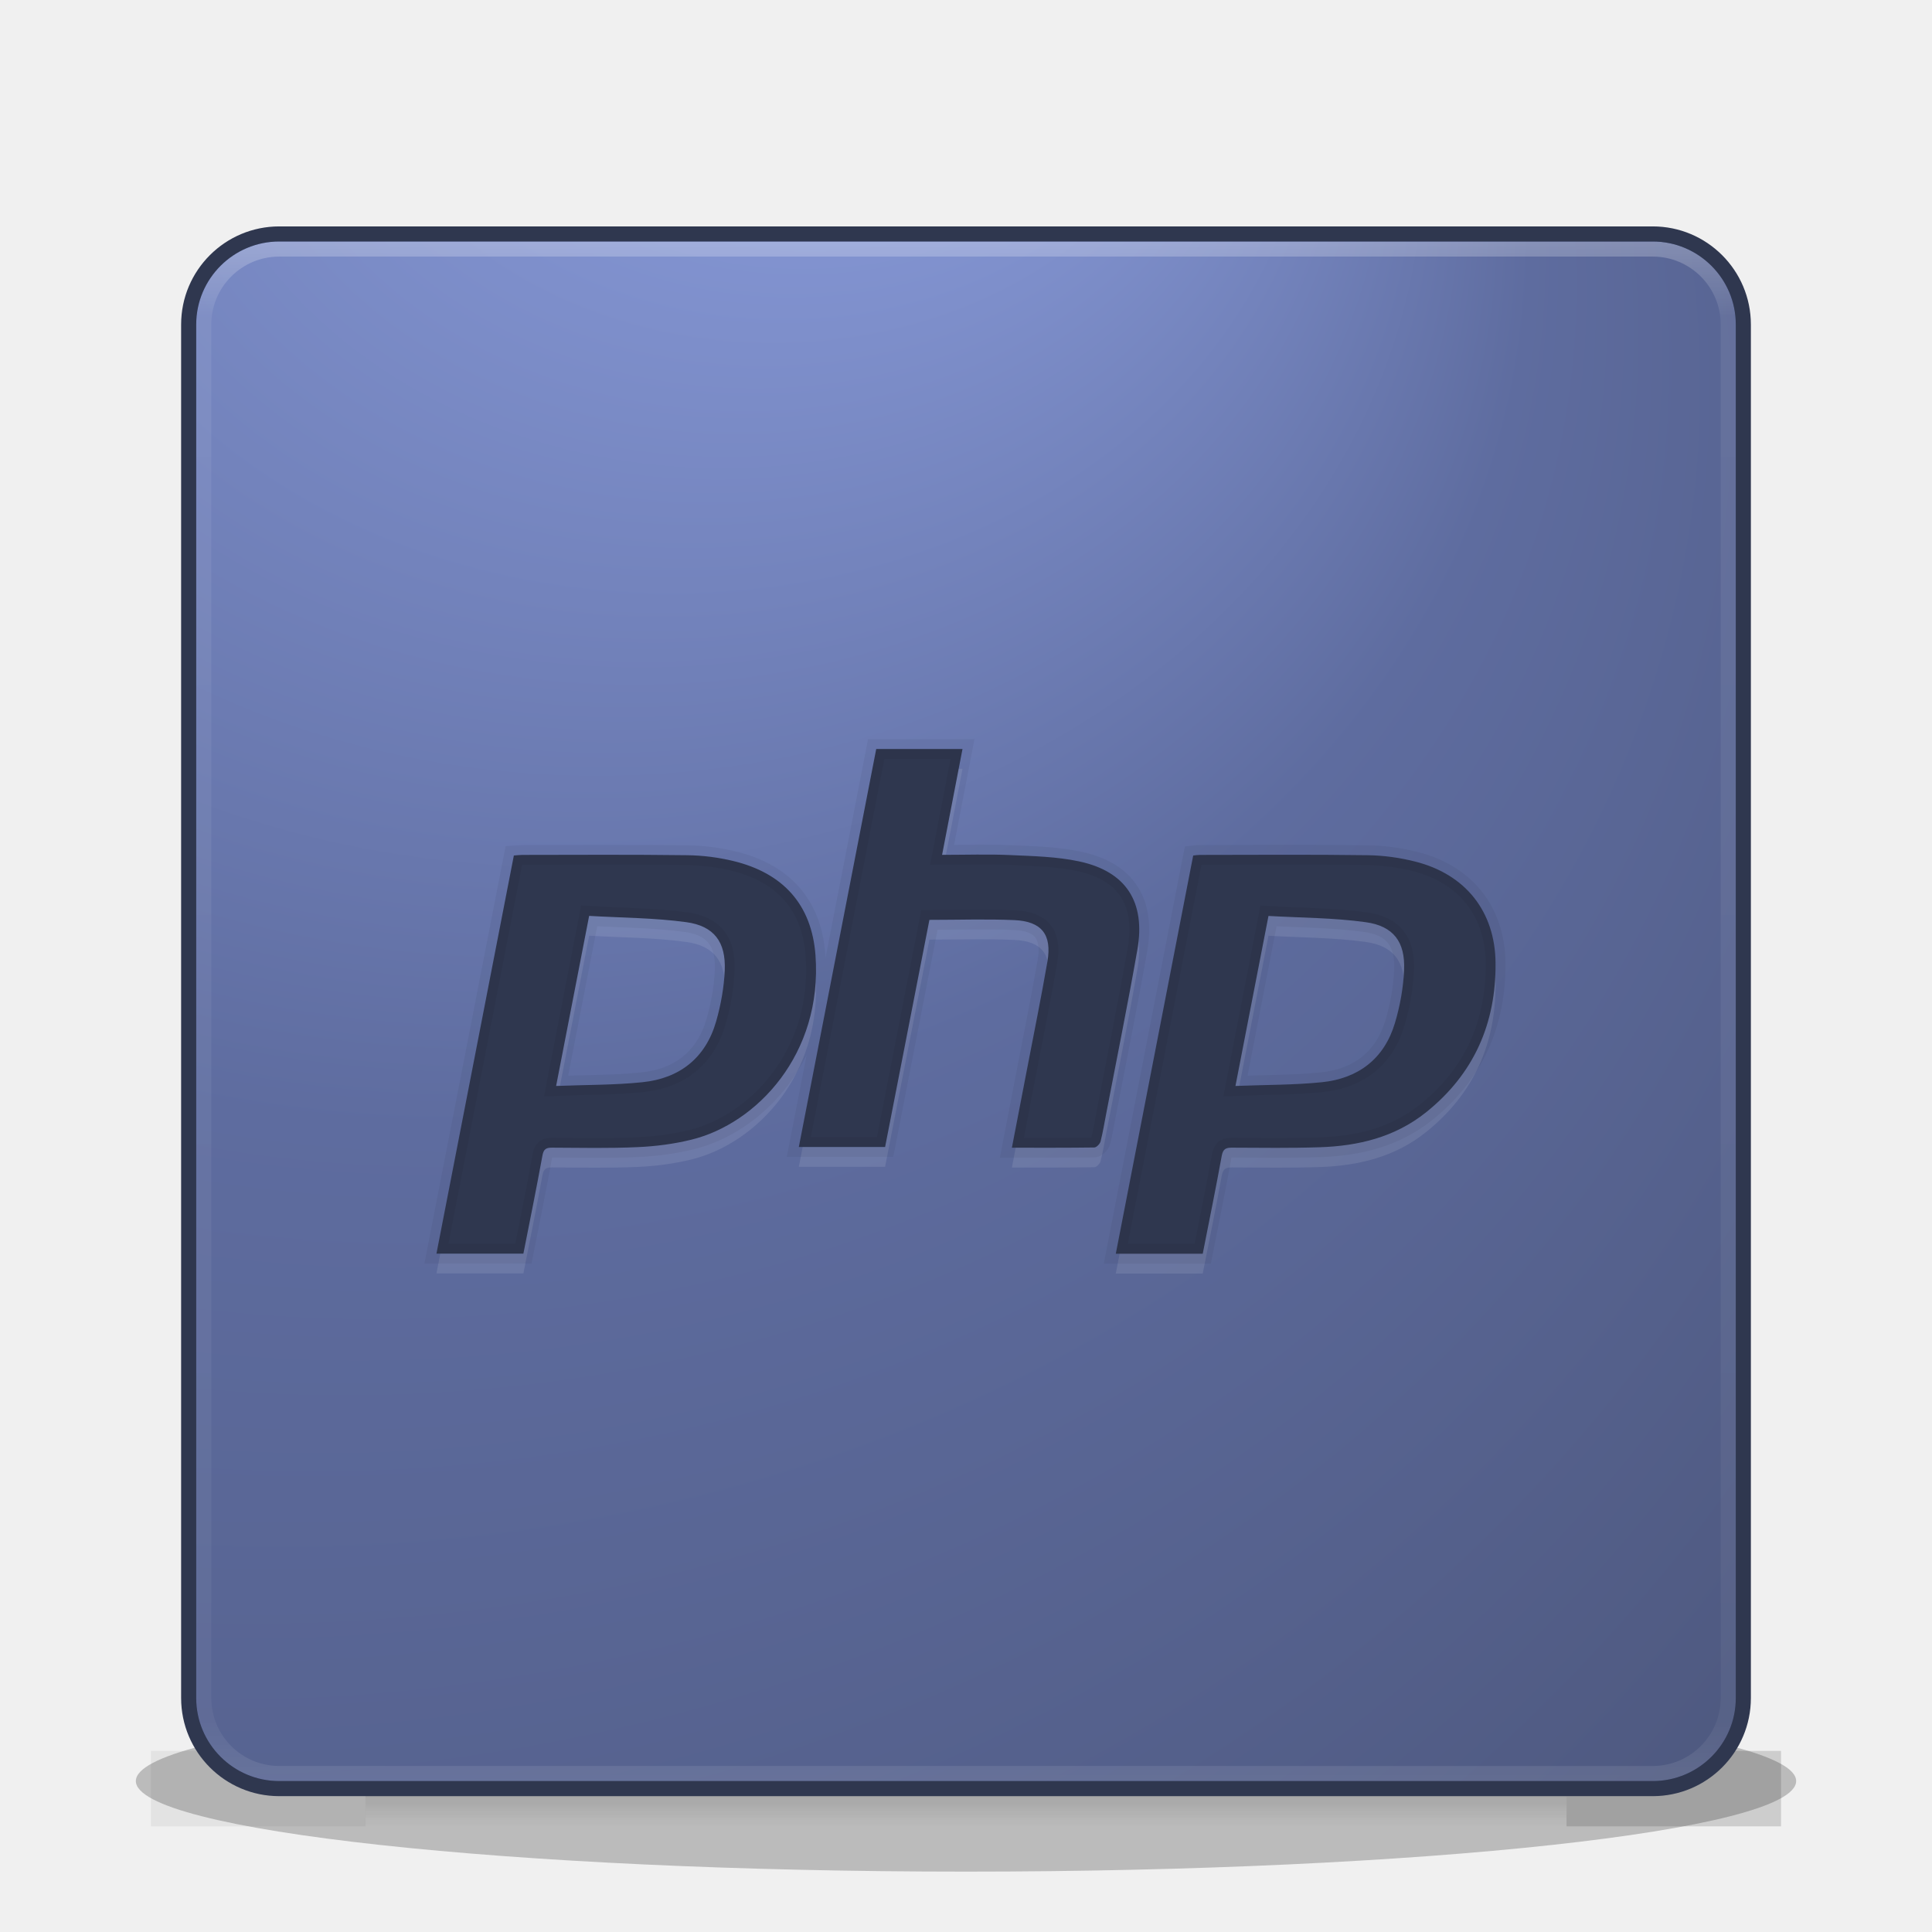
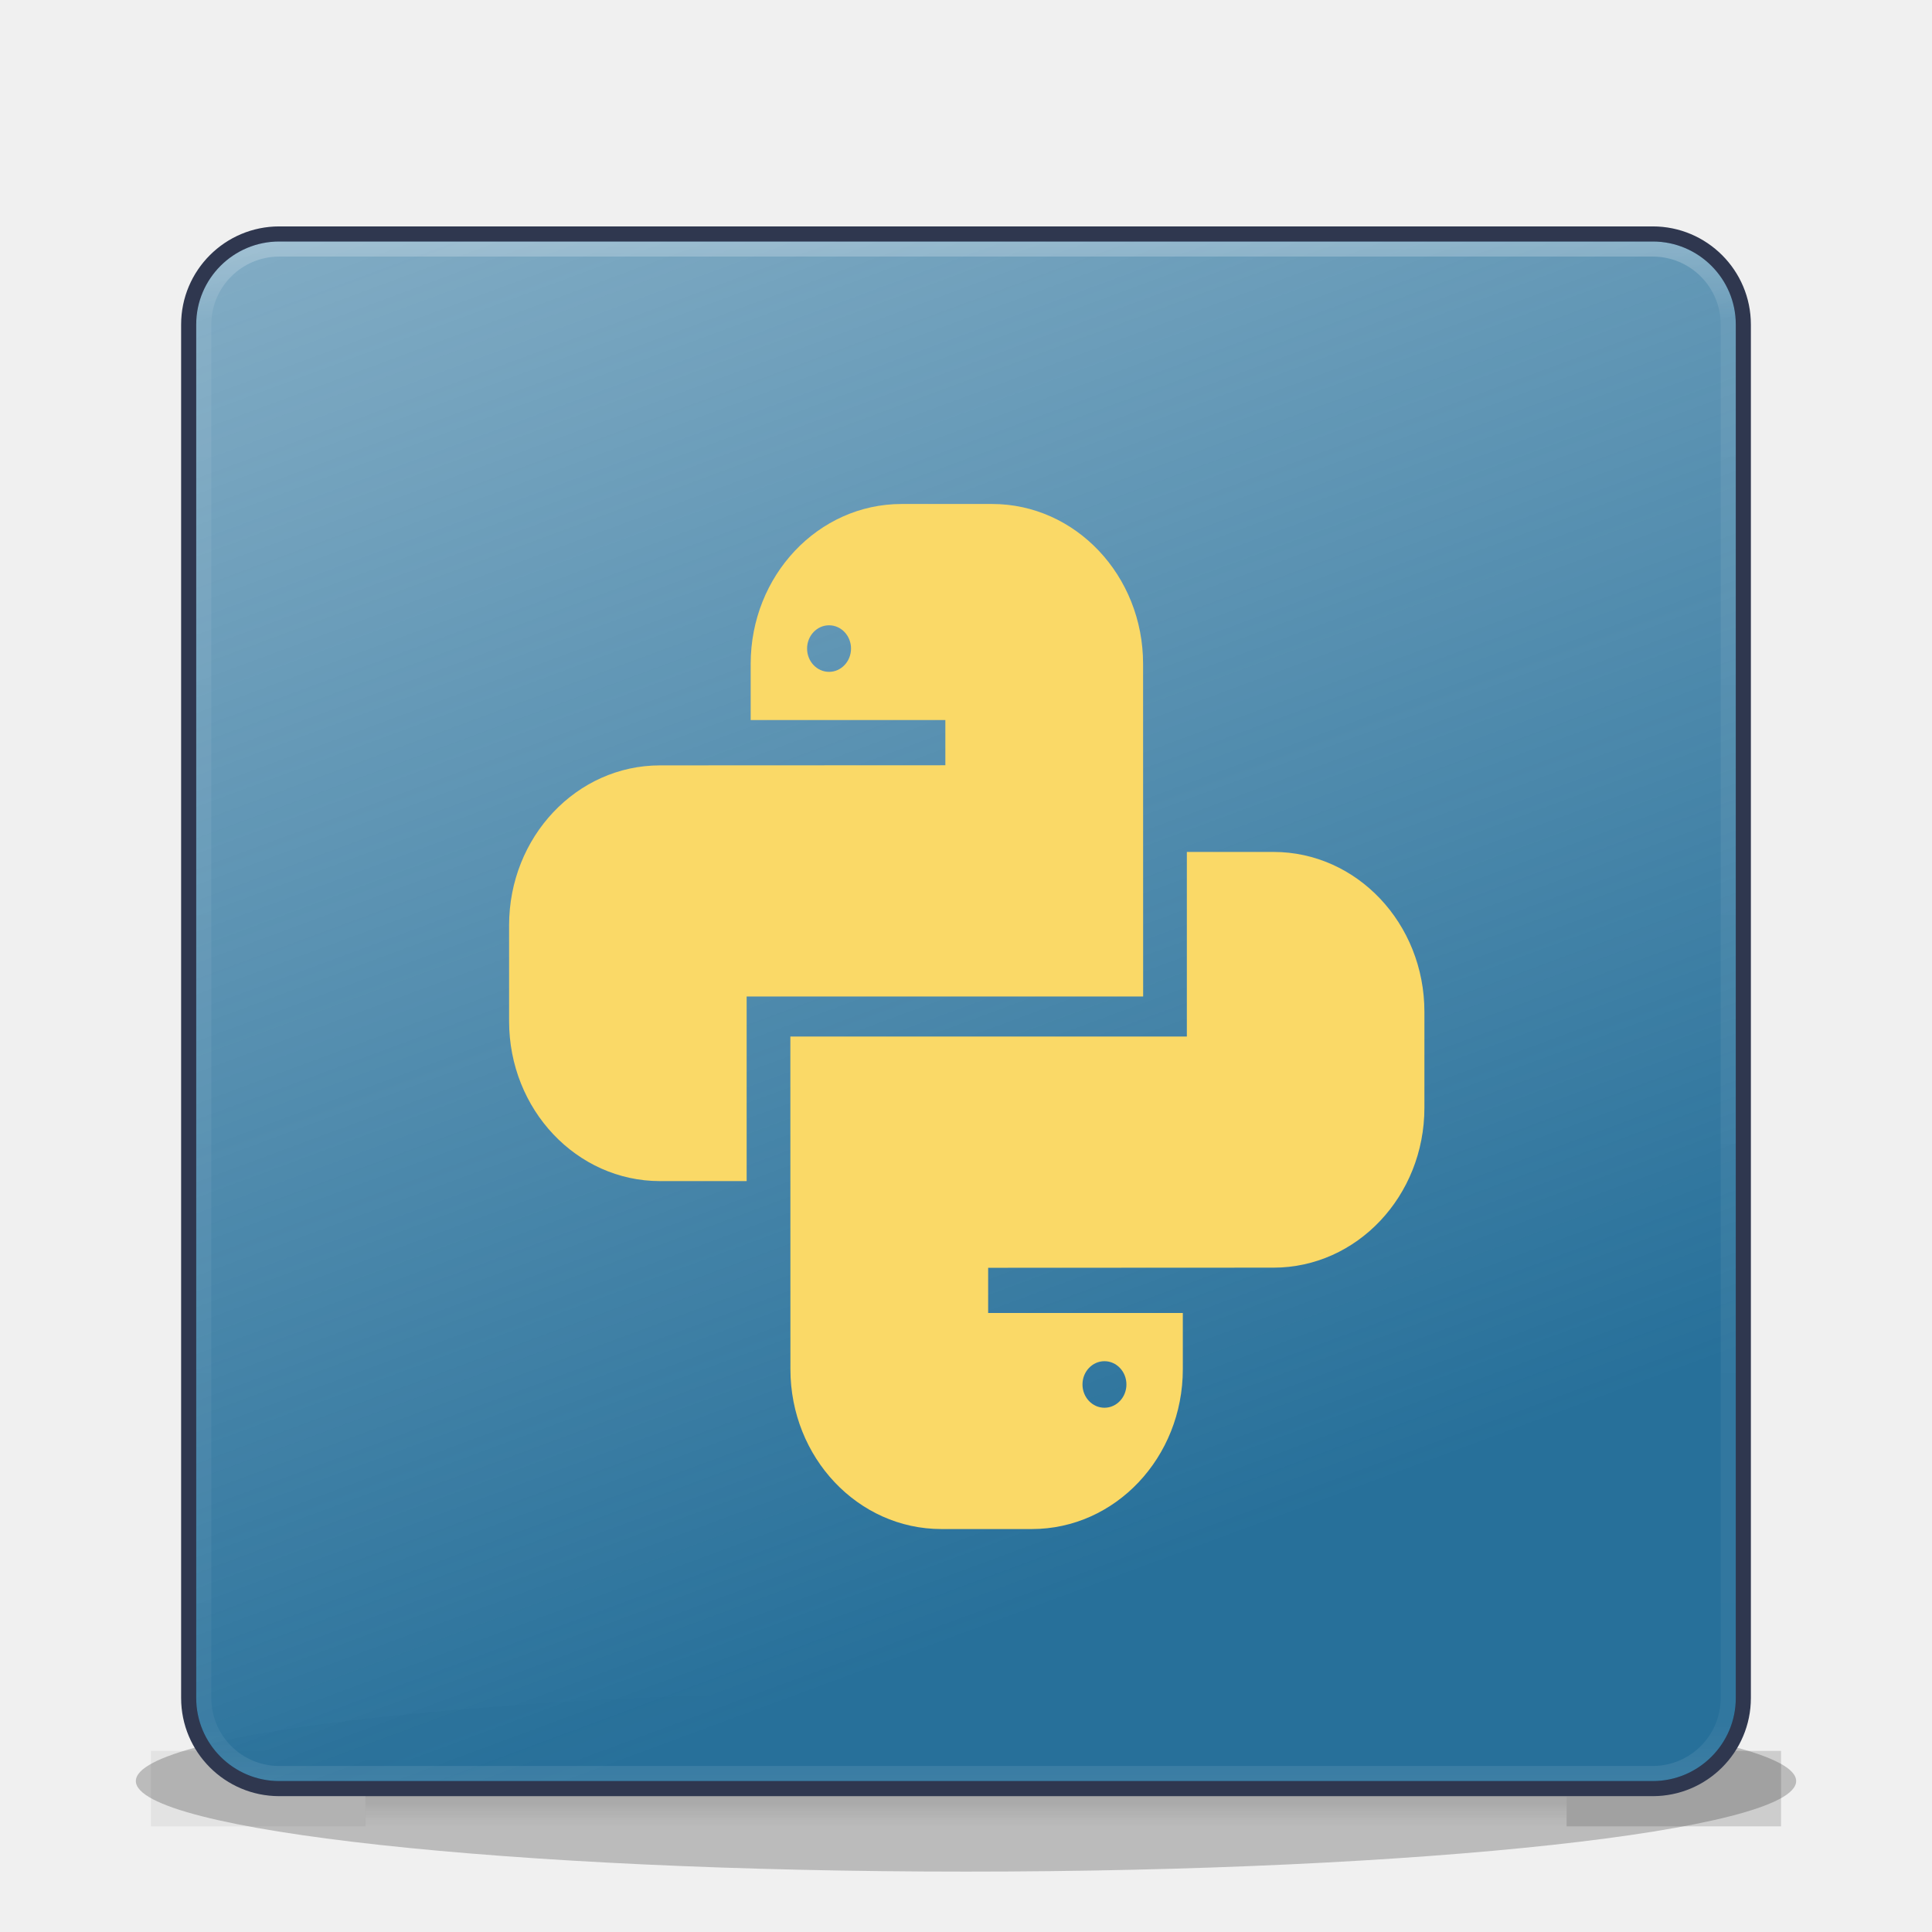
- <svg xmlns="http://www.w3.org/2000/svg" style="isolation:isolate" viewBox="0 0 32 32" width="32" height="32">
-   <g opacity="0.22">
-     <radialGradient id="_rgradient_20" fx="50%" fy="50%" cx="50%" cy="50%" r="50%">
-       <stop offset="0%" style="stop-color:rgb(0,0,0)" />
-       <stop offset="100%" style="stop-color:rgb(0,0,0)" />
+ <svg xmlns="http://www.w3.org/2000/svg" xmlns:xlink="http://www.w3.org/1999/xlink" style="isolation:isolate" viewBox="0 0 128 128" width="128" height="128" version="1.1" id="svg3901">
+   <defs id="defs3905">
+     <linearGradient id="linearGradient5192">
+       <stop style="stop-color:#27709a;stop-opacity:1;" offset="0" id="stop5188" />
+       <stop style="stop-color:#27709a;stop-opacity:0;" offset="1" id="stop5190" />
+     </linearGradient>
+     <linearGradient xlink:href="#linearGradient5192" id="linearGradient5194" x1="64.068" y1="108.592" x2="-22.016" y2="-123.619" gradientUnits="userSpaceOnUse" />
+   </defs>
+   <path d="m 115.5,21.555 c 0,-3.342 -2.713,-6.055 -6.055,-6.055 h -90.89 c -3.342,0 -6.055,2.713 -6.055,6.055 v 90.89 c 0,3.342 2.713,6.055 6.055,6.055 h 90.89 c 3.342,0 6.055,-2.713 6.055,-6.055 z" id="path3880-5" style="isolation:isolate;fill:#ffffff;fill-opacity:1;fill-rule:evenodd" />
+   <g opacity="0.22" id="g3837">
+     <radialGradient id="_rgradient_8" fx="50%" fy="50%" cx="50%" cy="50%" r="50%">
+       <stop offset="0%" style="stop-color:rgb(0,0,0)" id="stop3830" />
+       <stop offset="100%" style="stop-color:rgb(0,0,0)" id="stop3832" />
    </radialGradient>
-     <path d=" M 29.75 29.5 C 29.749 30.323 23.542 31 16 31 C 8.458 31 2.251 30.323 2.25 29.5 C 2.25 29.5 2.25 29.5 2.25 29.5 C 2.25 28.677 8.457 28 16 28 C 23.543 28 29.75 28.677 29.75 29.5 C 29.75 29.5 29.75 29.5 29.75 29.5 Z " fill="url(#_rgradient_20)" />
+     <path d=" M 119 118 C 118.995 121.291 94.169 123.999 64 123.999 C 33.831 123.999 9.005 121.291 9 118 C 9 118 9 117.999 9 117.999 C 9 114.707 33.828 111.999 64 111.999 C 94.172 111.999 119 114.707 119 117.999 C 119 117.999 119 118 119 118 Z " fill="url(#_rgradient_8)" id="path3835" />
  </g>
  <g id="g3712">
    <g id="null" style="opacity:0.4;">
-       <g opacity="0.4">
-         <radialGradient id="_rgradient_21" fx="0%" fy="0%" cx="50%" cy="50%" r="100%" gradientTransform="matrix(1.001892 0 0 0.5 0.2968203 0.3398438)">
-           <stop offset="0%" style="stop-color:rgb(24,24,24)" />
-           <stop offset="100%" style="stop-color:rgb(24,24,24)" />
+       <g opacity="0.4" id="g3846">
+         <radialGradient id="_rgradient_9" fx="0%" fy="0%" cx="50%" cy="50%" r="100%" gradientTransform="matrix(1.001892 0 0 0.5 0.2968203 0.3398438)">
+           <stop offset="0%" style="stop-color:rgb(24,24,24)" id="stop3839" />
+           <stop offset="100%" style="stop-color:rgb(24,24,24)" id="stop3841" />
        </radialGradient>
-         <rect x="25.947" y="29" width="3.553" height="1.25" transform="matrix(1,0,0,1,0,0)" fill="url(#_rgradient_21)" />
+         <rect x="103.79" y="116" width="14.211" height="5" transform="matrix(1,0,0,1,0,0)" fill="url(#_rgradient_9)" id="rect3844" />
      </g>
      <g id="rect3696" style="opacity:0.4;">
-         <g opacity="0.4">
-           <radialGradient id="_rgradient_22" fx="0%" fy="0%" cx="50%" cy="50%" r="100%" gradientTransform="matrix(1.001892 0 0 0.5 -0.07817969 -0.3398438)">
-             <stop offset="0%" style="stop-color:rgb(24,24,24)" />
-             <stop offset="100%" style="stop-color:rgb(24,24,24)" />
+         <g opacity="0.4" id="g3855">
+           <radialGradient id="_rgradient_10" fx="0%" fy="0%" cx="50%" cy="50%" r="100%" gradientTransform="matrix(1.001892 0 0 0.5 -0.07817969 -0.3398438)">
+             <stop offset="0%" style="stop-color:rgb(24,24,24)" id="stop3848" />
+             <stop offset="100%" style="stop-color:rgb(24,24,24)" id="stop3850" />
          </radialGradient>
-           <rect x="2.5" y="29" width="3.553" height="1.25" transform="matrix(-1,0,0,-1,8.553,59.25)" fill="url(#_rgradient_22)" />
+           <rect x="10" y="116" width="14.211" height="5" transform="matrix(-1,0,0,-1,34.211,237)" fill="url(#_rgradient_10)" id="rect3853" />
        </g>
      </g>
-       <g opacity="0.4">
-         <linearGradient id="_lgradient_10" x1="53.779%" y1="100.396%" x2="53.779%" y2="-0.008%">
-           <stop offset="0%" stop-opacity="0" style="stop-color:rgb(24,24,24)" />
-           <stop offset="50%" stop-opacity="1" style="stop-color:rgb(24,24,24)" />
-           <stop offset="100%" stop-opacity="0" style="stop-color:rgb(24,24,24)" />
+       <g opacity="0.4" id="g3867">
+         <linearGradient id="_lgradient_4" x1="53.779%" y1="100.396%" x2="53.779%" y2="-0.008%">
+           <stop offset="0%" stop-opacity="0" style="stop-color:rgb(24,24,24)" id="stop3858" />
+           <stop offset="50%" stop-opacity="1" style="stop-color:rgb(24,24,24)" id="stop3860" />
+           <stop offset="100%" stop-opacity="0" style="stop-color:rgb(24,24,24)" id="stop3862" />
        </linearGradient>
-         <rect x="6.053" y="29" width="19.895" height="1.25" transform="matrix(1,0,0,1,0,0)" fill="url(#_lgradient_10)" />
+         <rect x="24.211" y="116" width="79.579" height="5" transform="matrix(1,0,0,1,0,0)" fill="url(#_lgradient_4)" id="rect3865" />
      </g>
    </g>
  </g>
-   <radialGradient id="_rgradient_23" fx="0%" fy="0%" cx="50%" cy="50%" r="100%" gradientTransform="matrix(0 3.085942 -3.788553 0 0.5171477 -0.3068039)">
-     <stop offset="0%" style="stop-color:rgb(147,166,232)" />
-     <stop offset="19.13%" style="stop-color:rgb(94,108,159)" />
-     <stop offset="50%" style="stop-color:rgb(71,80,113)" />
-     <stop offset="100%" style="stop-color:rgb(57,65,94)" />
+   <radialGradient id="_rgradient_11" fx="0" fy="0" cx="0.5" cy="0.5" r="1" gradientTransform="matrix(0,3.085942,-3.788553,0,0.5171477,-0.3068039)" xlink:href="#_lgradient_5">
+     <stop offset="0%" style="stop-color:rgb(147,166,232)" id="stop3871" />
+     <stop offset="19.13%" style="stop-color:rgb(94,108,159)" id="stop3873" />
+     <stop offset="50%" style="stop-color:rgb(71,80,113)" id="stop3875" />
+     <stop offset="100%" style="stop-color:rgb(57,65,94)" id="stop3877" />
  </radialGradient>
-   <path d=" M 28.875 5.389 C 28.875 4.553 28.197 3.875 27.361 3.875 L 4.639 3.875 C 3.803 3.875 3.125 4.553 3.125 5.389 L 3.125 28.111 C 3.125 28.947 3.803 29.625 4.639 29.625 L 27.361 29.625 C 28.197 29.625 28.875 28.947 28.875 28.111 L 28.875 5.389 Z " fill-rule="evenodd" fill="url(#_rgradient_23)" />
-   <linearGradient id="_lgradient_11" x1="50%" y1="-1.351%" x2="50%" y2="101.352%">
-     <stop offset="0%" stop-opacity="0.3" style="stop-color:rgb(255,255,255)" />
-     <stop offset="6%" stop-opacity="0.071" style="stop-color:rgb(255,255,255)" />
-     <stop offset="95%" stop-opacity="0.047" style="stop-color:rgb(255,255,255)" />
-     <stop offset="100%" stop-opacity="0.118" style="stop-color:rgb(255,255,255)" />
+   <path d=" M 115.5 21.555 C 115.5 18.213 112.787 15.5 109.445 15.5 L 18.555 15.5 C 15.213 15.5 12.5 18.213 12.5 21.555 L 12.5 112.445 C 12.5 115.787 15.213 118.5 18.555 118.5 L 109.445 118.5 C 112.787 118.5 115.5 115.787 115.5 112.445 L 115.5 21.555 Z " id="path3880" fill-rule="evenodd" fill="url(#_rgradient_11)" style="fill-opacity:1;fill:url(#linearGradient5194)" />
+   <linearGradient id="_lgradient_5" x1="50%" y1="-1.351%" x2="50%" y2="101.352%">
+     <stop offset="0%" stop-opacity="0.3" style="stop-color:rgb(255,255,255)" id="stop3882" />
+     <stop offset="6%" stop-opacity="0.071" style="stop-color:rgb(255,255,255)" id="stop3884" />
+     <stop offset="95%" stop-opacity="0.047" style="stop-color:rgb(255,255,255)" id="stop3886" />
+     <stop offset="100%" stop-opacity="0.118" style="stop-color:rgb(255,255,255)" id="stop3888" />
  </linearGradient>
-   <path d=" M 28.625 5.375 C 28.625 4.685 28.065 4.125 27.375 4.125 L 4.625 4.125 C 3.935 4.125 3.375 4.685 3.375 5.375 L 3.375 28.125 C 3.375 28.815 3.935 29.375 4.625 29.375 L 27.375 29.375 C 28.065 29.375 28.625 28.815 28.625 28.125 L 28.625 5.375 Z " fill-rule="evenodd" fill="none" vector-effect="non-scaling-stroke" stroke-width="0.25" stroke="url(#_lgradient_11)" stroke-linejoin="round" stroke-linecap="round" stroke-miterlimit="4" />
-   <path d=" M 28.875 5.375 C 28.875 4.547 28.203 3.875 27.375 3.875 L 4.625 3.875 C 3.797 3.875 3.125 4.547 3.125 5.375 L 3.125 28.125 C 3.125 28.953 3.797 29.625 4.625 29.625 L 27.375 29.625 C 28.203 29.625 28.875 28.953 28.875 28.125 L 28.875 5.375 Z " fill-rule="evenodd" fill="none" vector-effect="non-scaling-stroke" stroke-width="0.25" stroke="rgb(47,55,79)" stroke-linejoin="round" stroke-linecap="round" stroke-miterlimit="4" />
-   <path d=" M 19.921 21.094 C 19.436 21.094 18.97 21.094 18.481 21.094 C 18.909 18.89 19.336 16.696 19.763 14.498 C 19.804 14.494 19.838 14.488 19.872 14.488 C 20.801 14.487 21.729 14.48 22.658 14.493 C 22.92 14.496 23.188 14.534 23.443 14.599 C 24.272 14.808 24.763 15.423 24.771 16.276 C 24.78 17.278 24.413 18.117 23.618 18.752 C 23.103 19.164 22.499 19.308 21.86 19.33 C 21.376 19.346 20.891 19.339 20.406 19.336 C 20.303 19.336 20.257 19.359 20.236 19.472 C 20.138 20.01 20.029 20.545 19.921 21.094 Z  M 20.463 18.315 C 20.965 18.295 21.432 18.3 21.894 18.253 C 22.498 18.191 22.927 17.865 23.104 17.274 C 23.189 16.991 23.243 16.691 23.256 16.396 C 23.277 15.929 23.081 15.665 22.618 15.601 C 22.091 15.529 21.554 15.53 21.01 15.499 C 20.826 16.449 20.648 17.361 20.463 18.315 Z  M 8.669 21.092 C 8.185 21.092 7.714 21.092 7.229 21.092 C 7.657 18.89 8.083 16.699 8.511 14.498 C 8.559 14.494 8.603 14.488 8.647 14.487 C 9.558 14.487 10.47 14.481 11.381 14.492 C 11.638 14.496 11.9 14.529 12.15 14.59 C 12.971 14.79 13.444 15.31 13.507 16.149 C 13.628 17.786 12.533 18.941 11.45 19.205 C 11.161 19.276 10.86 19.315 10.562 19.328 C 10.09 19.349 9.617 19.339 9.144 19.336 C 9.046 19.336 9.004 19.361 8.985 19.465 C 8.887 20.003 8.778 20.539 8.669 21.092 Z  M 9.211 18.315 C 9.709 18.295 10.177 18.301 10.639 18.253 C 11.258 18.19 11.688 17.851 11.862 17.244 C 11.94 16.971 11.992 16.682 12.004 16.399 C 12.024 15.932 11.829 15.665 11.367 15.602 C 10.84 15.529 10.303 15.53 9.758 15.498 C 9.574 16.448 9.396 17.361 9.211 18.315 Z  M 14.513 12.734 C 14.998 12.734 15.464 12.734 15.942 12.734 C 15.829 13.32 15.718 13.895 15.604 14.487 C 15.992 14.487 16.367 14.474 16.74 14.491 C 17.119 14.508 17.504 14.517 17.872 14.595 C 18.651 14.761 18.978 15.266 18.838 16.061 C 18.68 16.963 18.497 17.86 18.325 18.759 C 18.294 18.917 18.269 19.077 18.229 19.233 C 18.219 19.274 18.162 19.333 18.125 19.333 C 17.677 19.34 17.228 19.338 16.76 19.338 C 16.844 18.901 16.925 18.484 17.005 18.067 C 17.121 17.462 17.244 16.858 17.349 16.252 C 17.425 15.808 17.254 15.588 16.801 15.568 C 16.342 15.548 15.88 15.563 15.394 15.563 C 15.15 16.811 14.906 18.063 14.66 19.326 C 14.189 19.326 13.719 19.326 13.231 19.326 C 13.659 17.127 14.085 14.936 14.513 12.734 Z " fill-rule="evenodd" fill="rgb(255,255,255)" fill-opacity="0.1" />
-   <path d=" M 19.921 20.766 C 19.436 20.766 18.97 20.766 18.481 20.766 C 18.909 18.563 19.336 16.368 19.763 14.17 C 19.804 14.166 19.838 14.16 19.872 14.16 C 20.801 14.159 21.729 14.152 22.658 14.165 C 22.92 14.169 23.188 14.206 23.443 14.271 C 24.272 14.481 24.763 15.095 24.771 15.948 C 24.78 16.95 24.413 17.789 23.618 18.425 C 23.103 18.836 22.499 18.981 21.86 19.002 C 21.376 19.018 20.891 19.011 20.406 19.009 C 20.303 19.008 20.257 19.031 20.236 19.144 C 20.138 19.682 20.029 20.217 19.921 20.766 Z  M 20.463 17.987 C 20.965 17.967 21.432 17.972 21.894 17.925 C 22.498 17.863 22.927 17.537 23.104 16.946 C 23.189 16.663 23.243 16.363 23.256 16.068 C 23.277 15.602 23.081 15.337 22.618 15.274 C 22.091 15.201 21.554 15.202 21.01 15.171 C 20.826 16.121 20.648 17.033 20.463 17.987 Z  M 8.669 20.764 C 8.185 20.764 7.714 20.764 7.229 20.764 C 7.657 18.563 8.083 16.371 8.511 14.17 C 8.559 14.167 8.603 14.16 8.647 14.16 C 9.558 14.159 10.47 14.153 11.381 14.165 C 11.638 14.168 11.9 14.201 12.15 14.262 C 12.971 14.462 13.444 14.982 13.507 15.821 C 13.628 17.458 12.533 18.613 11.45 18.877 C 11.161 18.948 10.86 18.987 10.562 19 C 10.09 19.022 9.617 19.011 9.144 19.009 C 9.046 19.008 9.004 19.033 8.985 19.137 C 8.887 19.675 8.778 20.211 8.669 20.764 Z  M 9.211 17.987 C 9.709 17.967 10.177 17.973 10.639 17.925 C 11.258 17.862 11.688 17.523 11.862 16.916 C 11.94 16.643 11.992 16.354 12.004 16.071 C 12.024 15.604 11.829 15.337 11.367 15.274 C 10.84 15.202 10.303 15.202 9.758 15.17 C 9.574 16.12 9.396 17.033 9.211 17.987 Z  M 14.513 12.406 C 14.998 12.406 15.464 12.406 15.942 12.406 C 15.829 12.992 15.718 13.568 15.604 14.159 C 15.992 14.159 16.367 14.146 16.74 14.163 C 17.119 14.18 17.504 14.189 17.872 14.267 C 18.651 14.433 18.978 14.938 18.838 15.733 C 18.68 16.635 18.497 17.532 18.325 18.431 C 18.294 18.589 18.269 18.749 18.229 18.905 C 18.219 18.946 18.162 19.005 18.125 19.006 C 17.677 19.012 17.228 19.01 16.76 19.01 C 16.844 18.573 16.925 18.156 17.005 17.739 C 17.121 17.134 17.244 16.531 17.349 15.924 C 17.425 15.48 17.254 15.26 16.801 15.24 C 16.342 15.22 15.88 15.236 15.394 15.236 C 15.15 16.484 14.906 17.735 14.66 18.998 C 14.189 18.998 13.719 18.998 13.231 18.998 C 13.659 16.799 14.085 14.608 14.513 12.406 Z " fill-rule="evenodd" fill="rgb(47,55,79)" />
-   <path d=" M 19.921 20.766 C 19.436 20.766 18.97 20.766 18.481 20.766 C 18.909 18.563 19.336 16.368 19.763 14.17 C 19.804 14.166 19.838 14.16 19.872 14.16 C 20.801 14.159 21.729 14.152 22.658 14.165 C 22.92 14.169 23.188 14.206 23.443 14.271 C 24.272 14.481 24.763 15.095 24.771 15.948 C 24.78 16.95 24.413 17.789 23.618 18.425 C 23.103 18.836 22.499 18.981 21.86 19.002 C 21.376 19.018 20.891 19.011 20.406 19.009 C 20.303 19.008 20.257 19.031 20.236 19.144 C 20.138 19.682 20.029 20.217 19.921 20.766 Z  M 20.463 17.987 C 20.965 17.967 21.432 17.972 21.894 17.925 C 22.498 17.863 22.927 17.537 23.104 16.946 C 23.189 16.663 23.243 16.363 23.256 16.068 C 23.277 15.602 23.081 15.337 22.618 15.274 C 22.091 15.201 21.554 15.202 21.01 15.171 C 20.826 16.121 20.648 17.033 20.463 17.987 Z  M 8.669 20.764 C 8.185 20.764 7.714 20.764 7.229 20.764 C 7.657 18.563 8.083 16.371 8.511 14.17 C 8.559 14.167 8.603 14.16 8.647 14.16 C 9.558 14.159 10.47 14.153 11.381 14.165 C 11.638 14.168 11.9 14.201 12.15 14.262 C 12.971 14.462 13.444 14.982 13.507 15.821 C 13.628 17.458 12.533 18.613 11.45 18.877 C 11.161 18.948 10.86 18.987 10.562 19 C 10.09 19.022 9.617 19.011 9.144 19.009 C 9.046 19.008 9.004 19.033 8.985 19.137 C 8.887 19.675 8.778 20.211 8.669 20.764 Z  M 9.211 17.987 C 9.709 17.967 10.177 17.973 10.639 17.925 C 11.258 17.862 11.688 17.523 11.862 16.916 C 11.94 16.643 11.992 16.354 12.004 16.071 C 12.024 15.604 11.829 15.337 11.367 15.274 C 10.84 15.202 10.303 15.202 9.758 15.17 C 9.574 16.12 9.396 17.033 9.211 17.987 Z  M 14.513 12.406 C 14.998 12.406 15.464 12.406 15.942 12.406 C 15.829 12.992 15.718 13.568 15.604 14.159 C 15.992 14.159 16.367 14.146 16.74 14.163 C 17.119 14.18 17.504 14.189 17.872 14.267 C 18.651 14.433 18.978 14.938 18.838 15.733 C 18.68 16.635 18.497 17.532 18.325 18.431 C 18.294 18.589 18.269 18.749 18.229 18.905 C 18.219 18.946 18.162 19.005 18.125 19.006 C 17.677 19.012 17.228 19.01 16.76 19.01 C 16.844 18.573 16.925 18.156 17.005 17.739 C 17.121 17.134 17.244 16.531 17.349 15.924 C 17.425 15.48 17.254 15.26 16.801 15.24 C 16.342 15.22 15.88 15.236 15.394 15.236 C 15.15 16.484 14.906 17.735 14.66 18.998 C 14.189 18.998 13.719 18.998 13.231 18.998 C 13.659 16.799 14.085 14.608 14.513 12.406 Z " fill-rule="evenodd" fill="none" vector-effect="non-scaling-stroke" stroke-width="0.328" stroke="rgb(0,0,0)" stroke-opacity="0.05" stroke-linejoin="miter" stroke-linecap="butt" stroke-miterlimit="4" />
+   <path d=" M 114.5 21.5 C 114.5 18.74 112.26 16.5 109.5 16.5 L 18.5 16.5 C 15.74 16.5 13.5 18.74 13.5 21.5 L 13.5 112.5 C 13.5 115.26 15.74 117.5 18.5 117.5 L 109.5 117.5 C 112.26 117.5 114.5 115.26 114.5 112.5 L 114.5 21.5 Z " fill-rule="evenodd" fill="none" vector-effect="non-scaling-stroke" stroke-width="1" stroke="url(#_lgradient_5)" stroke-linejoin="round" stroke-linecap="round" stroke-miterlimit="4" id="path3891" />
+   <path d=" M 115.5 21.5 C 115.5 18.189 112.811 15.5 109.5 15.5 L 18.5 15.5 C 15.189 15.5 12.5 18.189 12.5 21.5 L 12.5 112.5 C 12.5 115.811 15.189 118.5 18.5 118.5 L 109.5 118.5 C 112.811 118.5 115.5 115.811 115.5 112.5 L 115.5 21.5 Z " fill-rule="evenodd" fill="none" vector-effect="non-scaling-stroke" stroke-width="1" stroke="rgb(47,55,79)" stroke-linejoin="round" stroke-linecap="round" stroke-miterlimit="4" id="path3893" />
+   <g id="g4005" transform="matrix(0.1956198,0,0,0.2072469,31.99838,33.3905)" style="fill:#fad967;fill-opacity:1">
+     <g id="g3948" style="fill:#fad967;fill-opacity:1">
+       <path id="path3944" d="M 223.565,51.111 C 223.565,22.883 200.683,0 172.446,0 H 141.779 C 113.543,0 90.666,22.883 90.666,51.111 v 17.953 h 65.933 V 83.52 l -96.642,0.041 c -28.229,0 -51.111,22.883 -51.111,51.12 v 30.666 c 0,28.229 22.883,51.112 51.111,51.112 h 29.344 v -59.006 h 134.285 z m -106.352,2.55 c -4.112,0 -7.444,-3.332 -7.444,-7.438 0,-4.11 3.332,-7.444 7.444,-7.444 4.105,0 7.438,3.334 7.438,7.444 -10e-4,4.106 -3.333,7.438 -7.438,7.438 z" style="fill:#fad967;fill-opacity:1" />
+       <path id="path3946" d="M 267.734,111.231 H 238.39 v 59.006 H 104.105 l 0.021,106.343 c 0,28.228 22.883,51.111 51.119,51.111 h 30.667 c 28.236,0 51.113,-22.883 51.113,-51.111 v -17.953 h -65.933 v -14.456 l 96.642,-0.041 c 28.228,0 51.111,-22.883 51.111,-51.119 v -30.667 c 10e-4,-28.23 -22.882,-51.113 -51.111,-51.113 z M 210.479,274.03 c 4.113,0 7.444,3.332 7.444,7.438 0,4.11 -3.331,7.444 -7.444,7.444 -4.105,0 -7.438,-3.334 -7.438,-7.444 0,-4.106 3.333,-7.438 7.438,-7.438 z" style="fill:#fad967;fill-opacity:1" />
+     </g>
+     <g id="g3950" style="fill:#fad967;fill-opacity:1" />
+     <g id="g3952" style="fill:#fad967;fill-opacity:1" />
+     <g id="g3954" style="fill:#fad967;fill-opacity:1" />
+     <g id="g3956" style="fill:#fad967;fill-opacity:1" />
+     <g id="g3958" style="fill:#fad967;fill-opacity:1" />
+     <g id="g3960" style="fill:#fad967;fill-opacity:1" />
+     <g id="g3962" style="fill:#fad967;fill-opacity:1" />
+     <g id="g3964" style="fill:#fad967;fill-opacity:1" />
+     <g id="g3966" style="fill:#fad967;fill-opacity:1" />
+     <g id="g3968" style="fill:#fad967;fill-opacity:1" />
+     <g id="g3970" style="fill:#fad967;fill-opacity:1" />
+     <g id="g3972" style="fill:#fad967;fill-opacity:1" />
+     <g id="g3974" style="fill:#fad967;fill-opacity:1" />
+     <g id="g3976" style="fill:#fad967;fill-opacity:1" />
+     <g id="g3978" style="fill:#fad967;fill-opacity:1" />
+   </g>
</svg>
